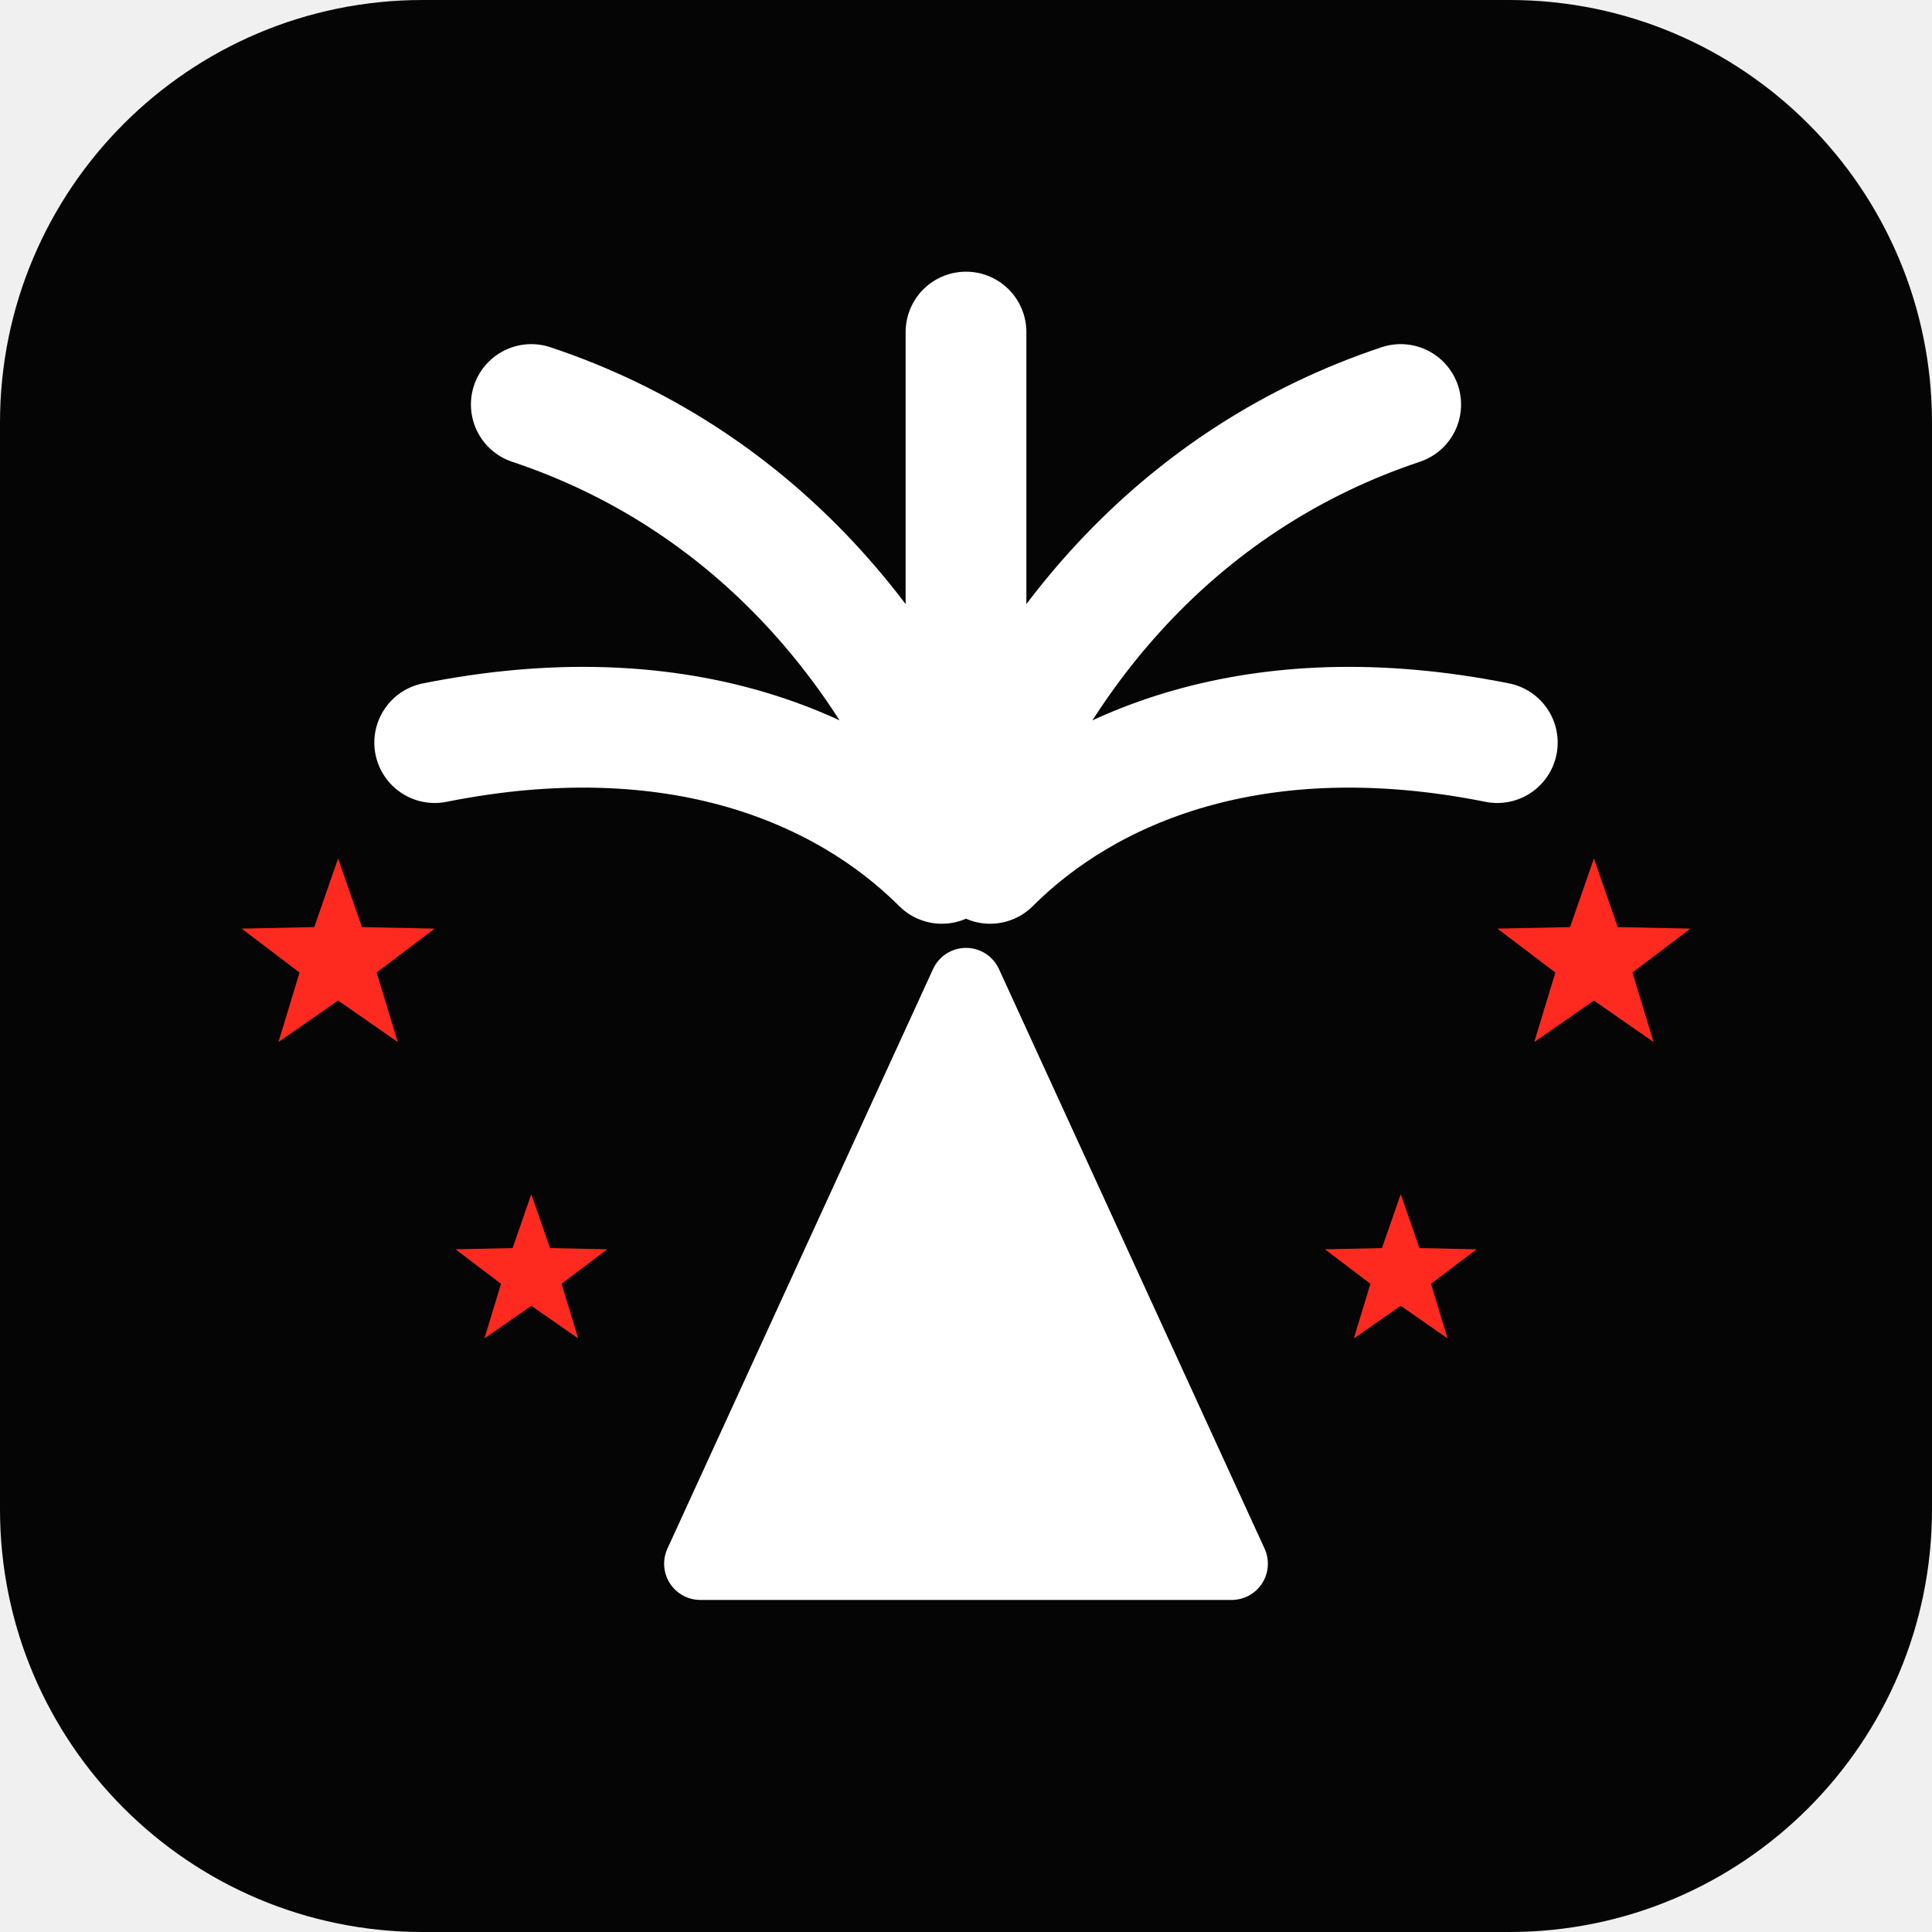
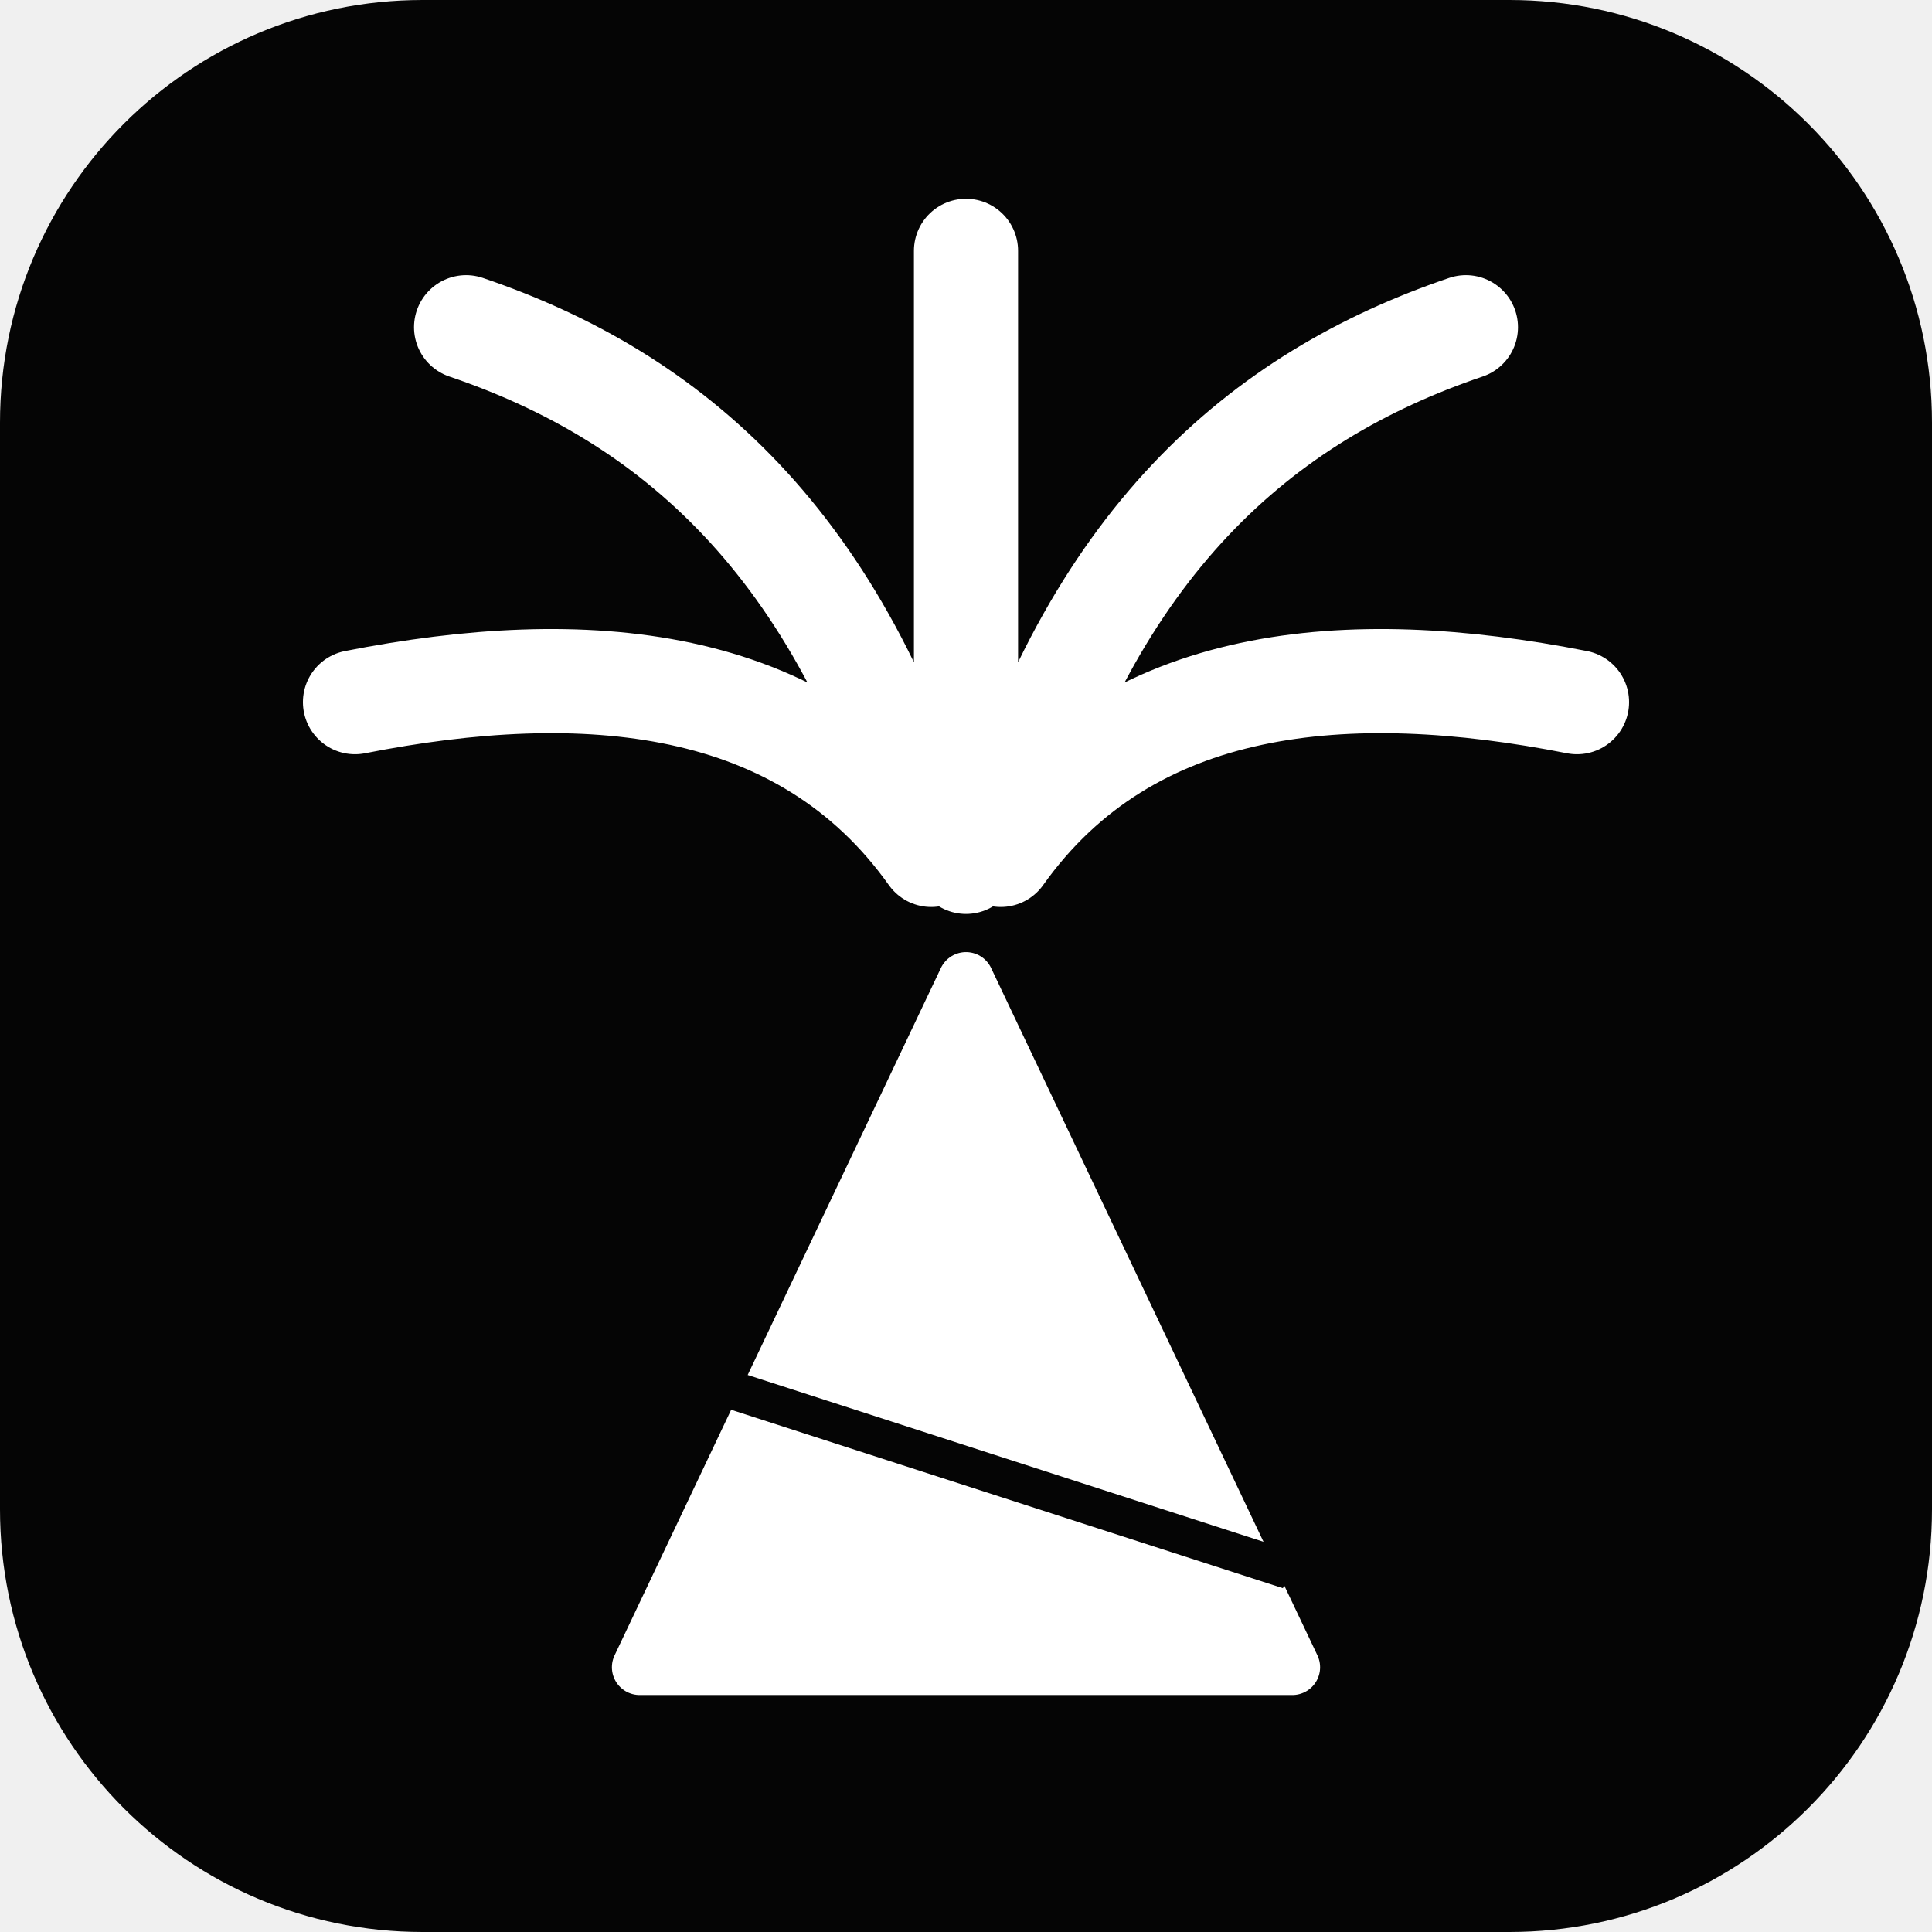
<svg xmlns="http://www.w3.org/2000/svg" viewBox="0 0 64 64">
  <rect width="64" height="64" rx="14" fill="#050505" />
-   <g transform="translate(6.4 5.4) scale(.8)">
-     <g stroke="#FFFFFF" stroke-width="5" stroke-linecap="round" fill="none">
-       <path d="M32 27V7M32 28C29 20 23 13 14 10M32 28C35 20 41 13 50 10M31 29C27 25 20 22 10 24M33 29C37 25 44 22 54 24" />
+   <g transform="translate(-4.8 -5.95) scale(1.15)">
+     <defs>
+       <mask id="lgmF" maskUnits="userSpaceOnUse" x="0" y="0" width="64" height="64">
+         <rect width="64" height="64" fill="#fff" />
+         <path d="M24.6 45.0L41.3 50.4" stroke="#000" stroke-width="1.1" />
+       </mask>
+     </defs>
+     <g stroke="#FFFFFF" stroke-width="3" stroke-linecap="round" fill="none">
+       <path d="M32 12.4V30M17.6 14.6C23.5 16.6 28.4 20.8 31 29.8M46.4 14.6C40.5 16.6 35.6 20.8 33 29.8M14.4 25.4C21 24.1 27.3 24.6 31 29.8M49.6 25.4C43 24.1 36.7 24.6 33 29.8" />
    </g>
-     <g fill="#FF2A1F">
-       <path transform="translate(6 33) scale(4.2)" d="M0 -1L.235 -.324L.951 -.309L.38 .124L.588 .809L0 .4L-.588 .809L-.38 .124L-.951 -.309L-.235 -.324Z" />
-       <path transform="translate(14 46) scale(3.3)" d="M0 -1L.235 -.324L.951 -.309L.38 .124L.588 .809L0 .4L-.588 .809L-.38 .124L-.951 -.309L-.235 -.324Z" />
-       <path transform="translate(58 33) scale(4.2)" d="M0 -1L.235 -.324L.951 -.309L.38 .124L.588 .809L0 .4L-.588 .809L-.38 .124L-.951 -.309L-.235 -.324Z" />
-       <path transform="translate(50 46) scale(3.3)" d="M0 -1L.235 -.324L.951 -.309L.38 .124L.588 .809L0 .4L-.588 .809L-.38 .124L-.951 -.309L-.235 -.324Z" />
-     </g>
-     <path d="M21 58L32 34L43 58Z" fill="#FFFFFF" stroke="#FFFFFF" stroke-width="3" stroke-linejoin="round" />
+     <path mask="url(#lgmF)" d="M32 33.4L41.4 53.2H22.6Z" fill="#FFFFFF" stroke="#FFFFFF" stroke-width="1.6" stroke-linejoin="round" />
  </g>
</svg>
